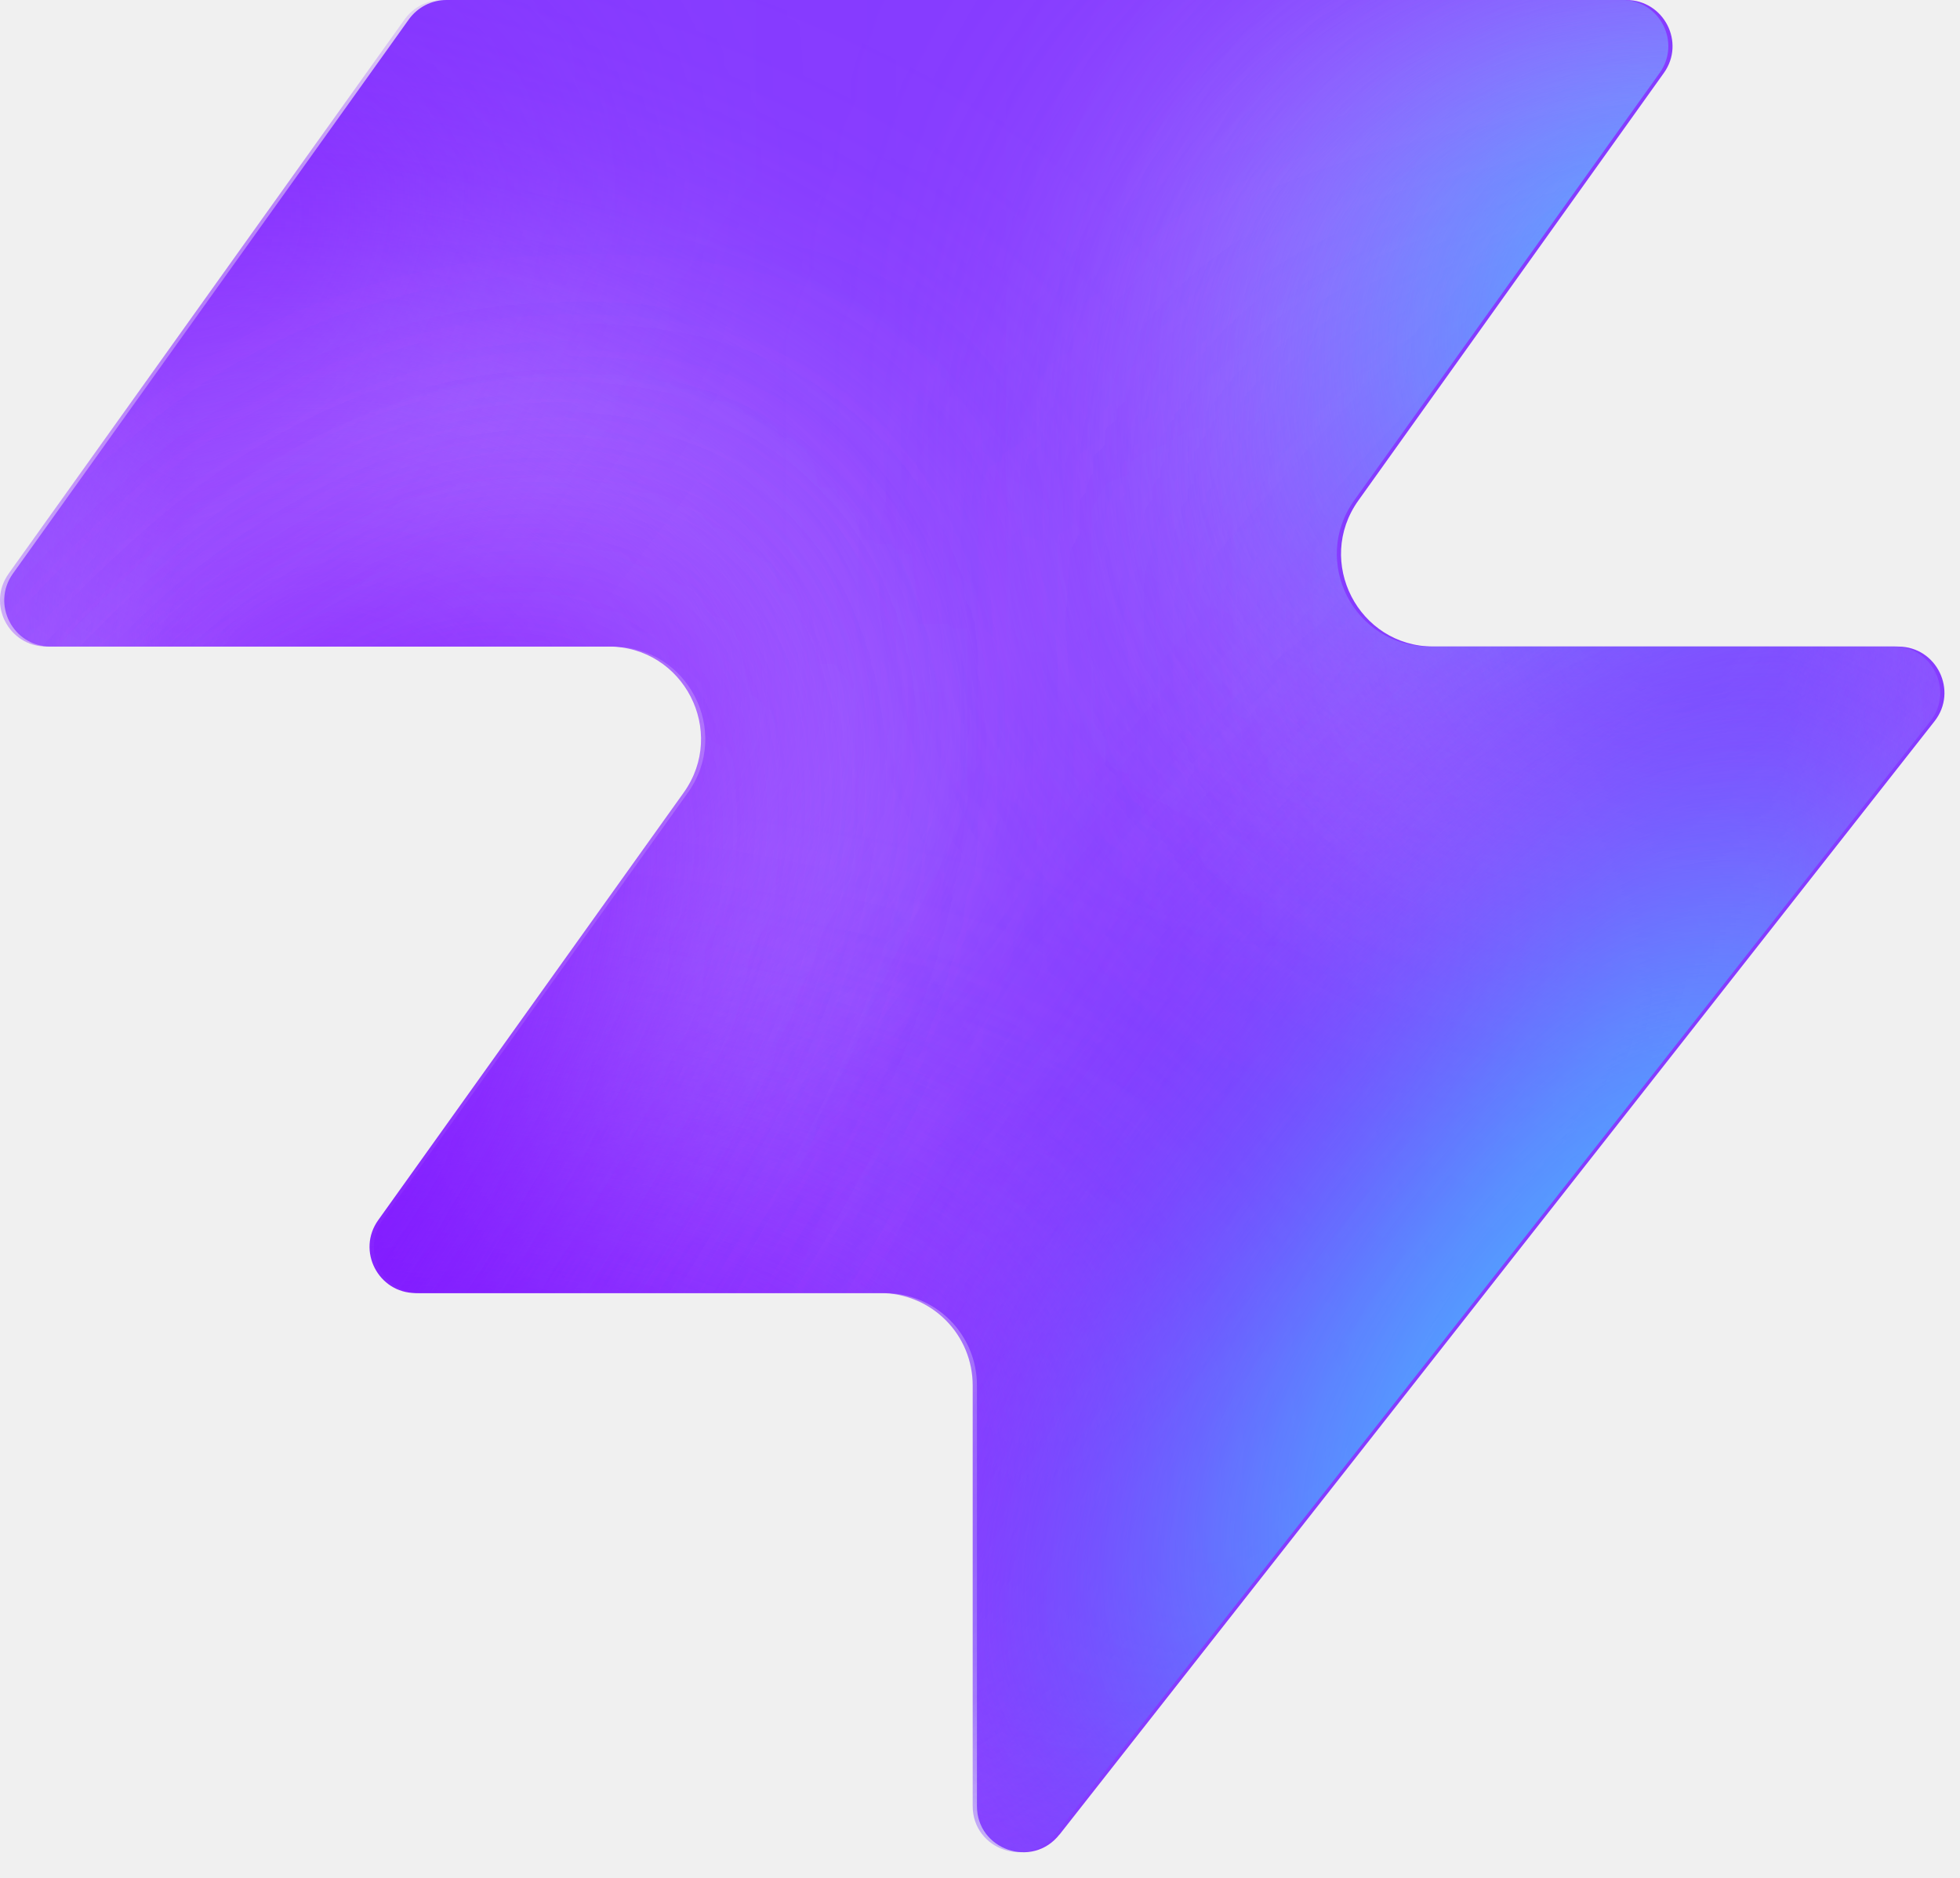
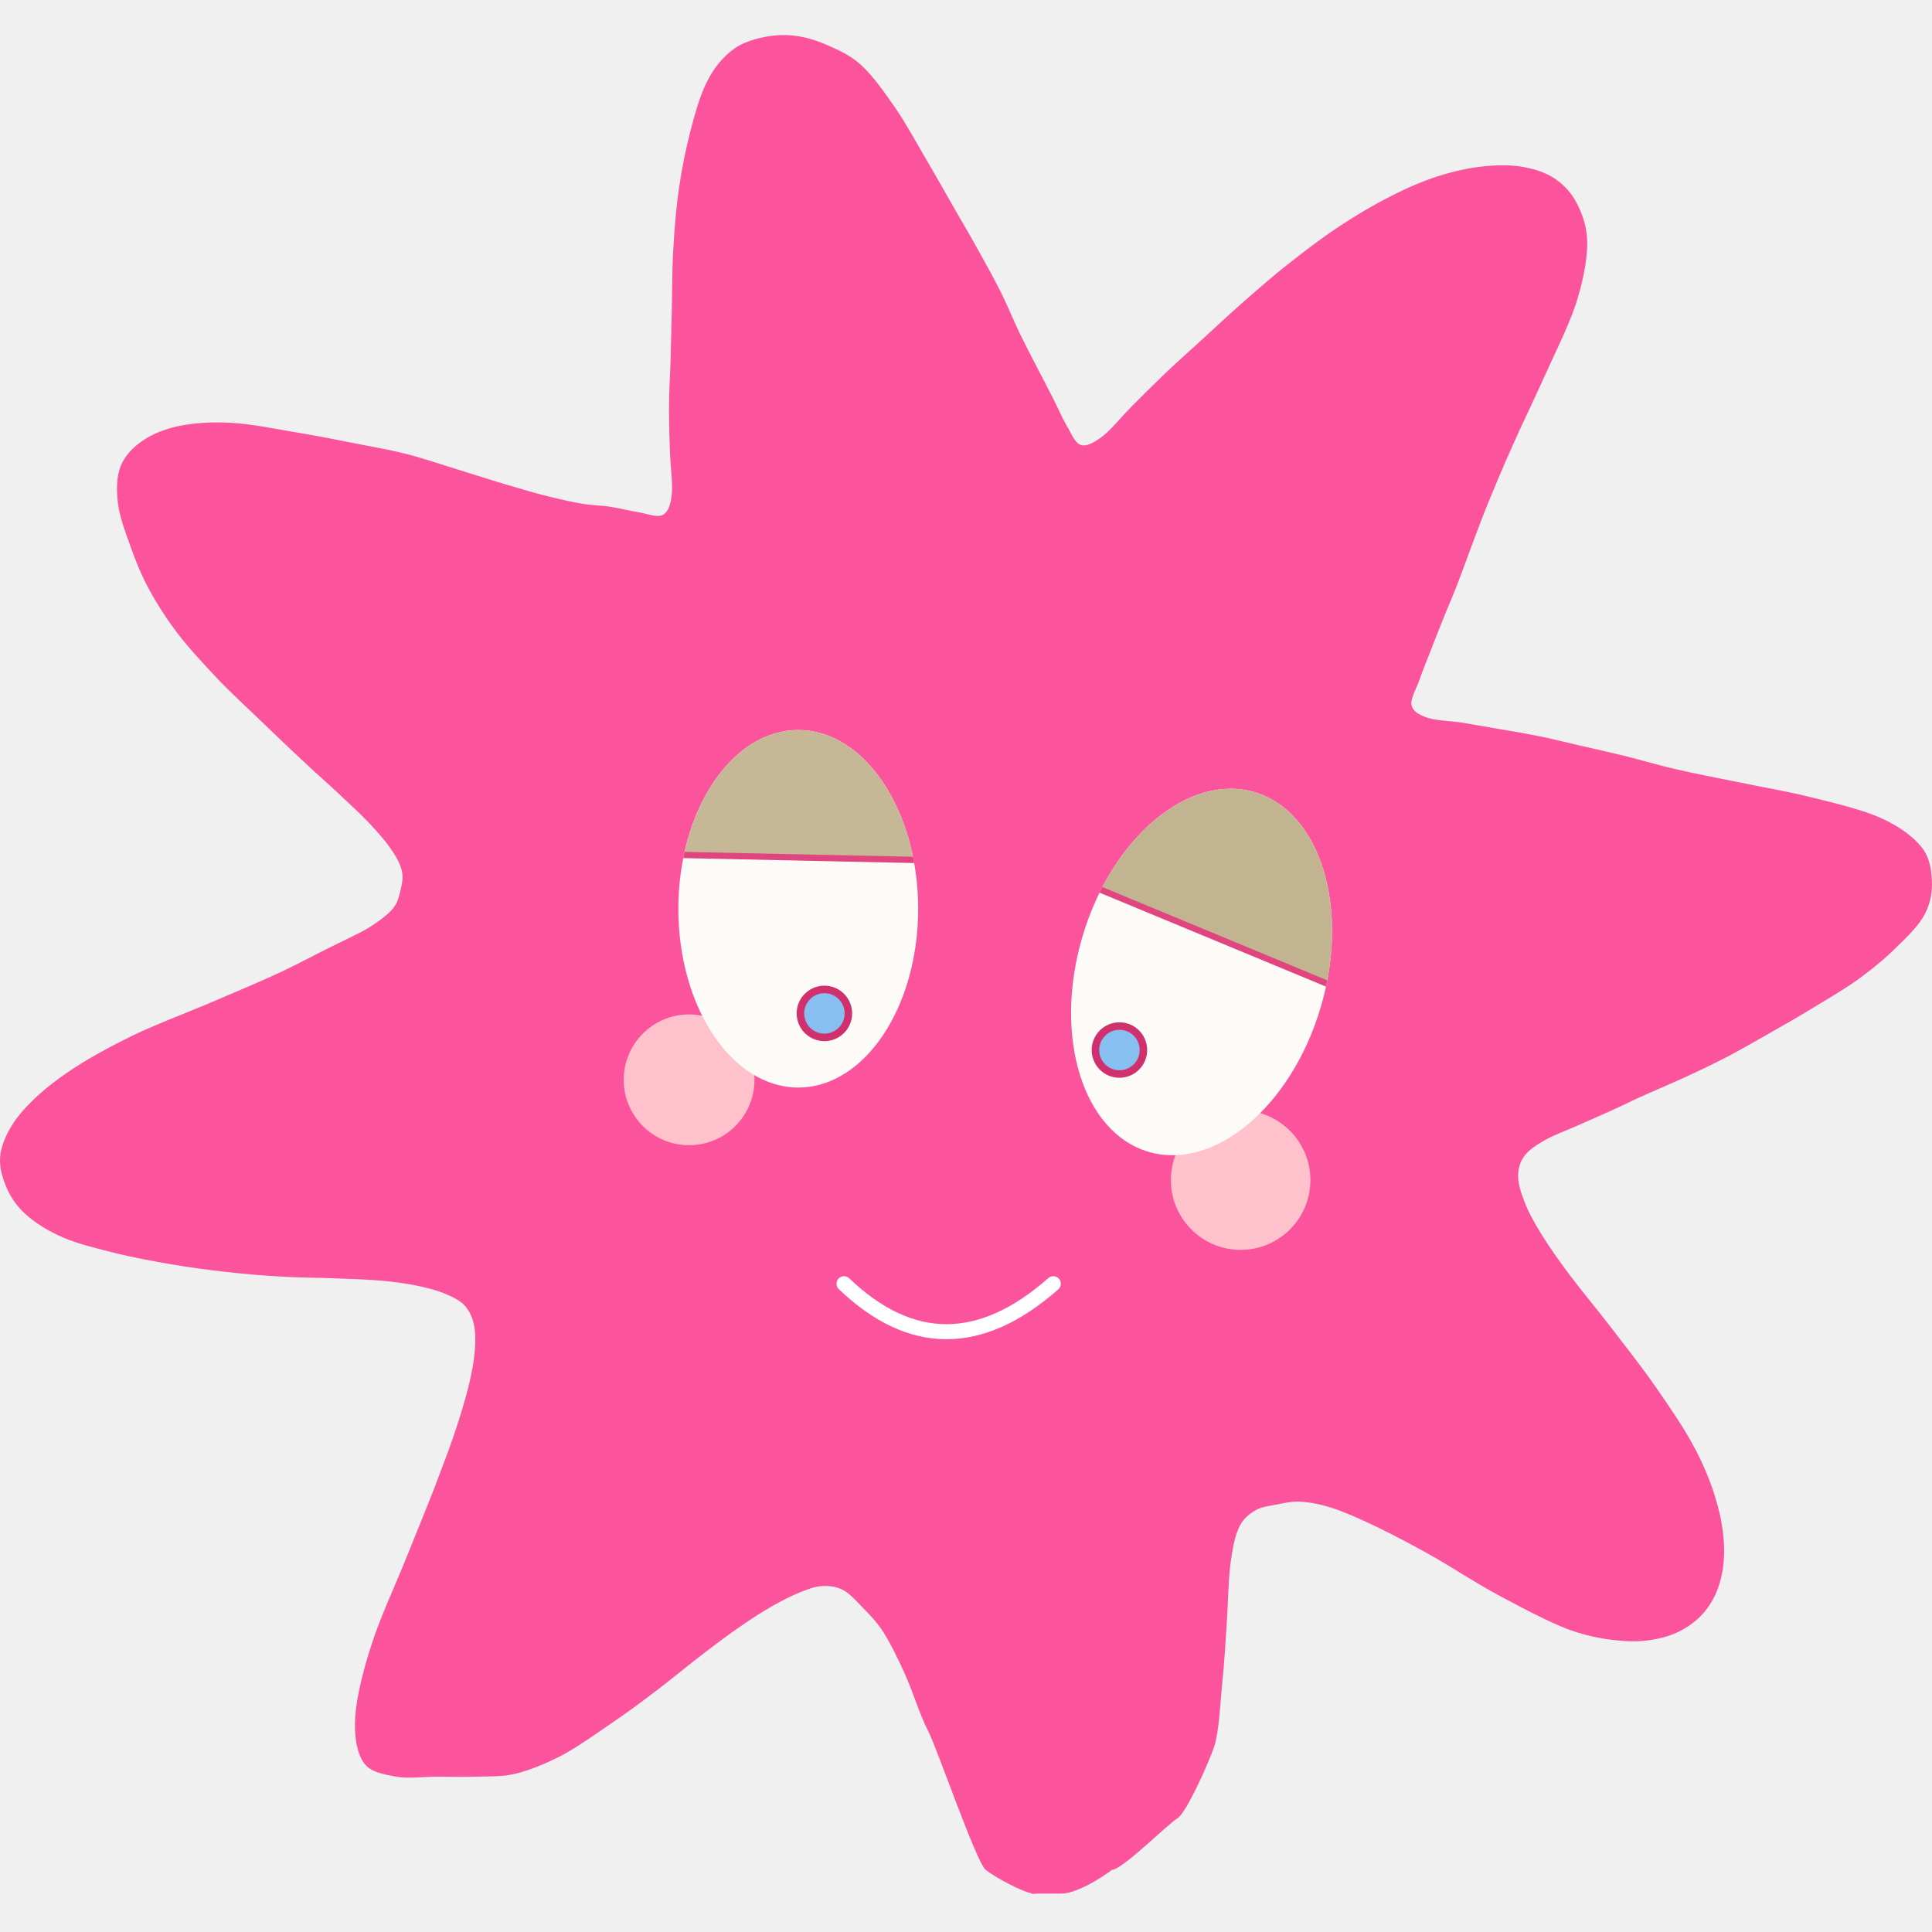
- <svg xmlns="http://www.w3.org/2000/svg" width="48" height="46" fill="none" viewBox="0 0 48 46">
-   <path fill="#863bff" d="M25.946 44.938c-.664.845-2.021.375-2.021-.698V33.937a2.26 2.26 0 0 0-2.262-2.262H10.287c-.92 0-1.456-1.04-.92-1.788l7.48-10.471c1.07-1.497 0-3.578-1.842-3.578H1.237c-.92 0-1.456-1.04-.92-1.788L10.013.474c.214-.297.556-.474.92-.474h28.894c.92 0 1.456 1.04.92 1.788l-7.48 10.471c-1.07 1.498 0 3.579 1.842 3.579h11.377c.943 0 1.473 1.088.89 1.83L25.947 44.94z" style="fill:#863bff;fill:color(display-p3 .525 .23 1);fill-opacity:1" />
-   <mask id="a" width="48" height="46" x="0" y="0" maskUnits="userSpaceOnUse" style="mask-type:alpha">
-     <path fill="#000" d="M25.842 44.938c-.664.844-2.021.375-2.021-.698V33.937a2.26 2.26 0 0 0-2.262-2.262H10.183c-.92 0-1.456-1.04-.92-1.788l7.48-10.471c1.07-1.498 0-3.579-1.842-3.579H1.133c-.92 0-1.456-1.04-.92-1.787L9.91.473c.214-.297.556-.474.92-.474h28.894c.92 0 1.456 1.04.92 1.788l-7.48 10.471c-1.07 1.498 0 3.578 1.842 3.578h11.377c.943 0 1.473 1.088.89 1.832L25.843 44.94z" style="fill:#000;fill-opacity:1" />
+ <svg xmlns="http://www.w3.org/2000/svg" width="248" height="248" viewBox="0 -4.5 248 248" fill="none">
+   <path d="M243.394 117.135C241.995 118.534 240.316 119.905 238.553 121.193C236.762 122.48 234.691 123.683 232.788 124.83C230.885 126.006 228.954 127.097 227.135 128.133C225.288 129.168 223.581 130.175 221.818 131.099C220.027 132.022 218.236 132.89 216.473 133.701C214.71 134.513 212.891 135.268 211.268 135.996C209.617 136.724 208.19 137.451 206.707 138.123C205.224 138.794 203.769 139.41 202.397 140.026C200.998 140.641 199.543 141.173 198.424 141.789C197.304 142.432 196.353 143.02 195.737 143.804C195.15 144.559 194.898 145.399 194.87 146.406C194.87 147.386 195.178 148.477 195.681 149.736C196.157 150.995 196.885 152.367 197.864 153.934C198.844 155.529 200.075 157.264 201.558 159.251C203.069 161.238 204.944 163.504 206.763 165.855C208.582 168.234 210.653 170.836 212.444 173.411C214.235 175.985 216.166 178.784 217.481 181.274C218.796 183.737 219.72 186.059 220.335 188.242C220.979 190.425 221.287 192.496 221.315 194.343C221.343 196.19 221.063 197.897 220.531 199.352C219.999 200.835 219.16 202.122 218.096 203.158C217.005 204.165 215.69 205.004 214.095 205.508C212.5 206.012 210.681 206.292 208.582 206.152C206.483 206.012 204.188 205.676 201.502 204.725C198.844 203.745 195.513 201.954 192.519 200.359C189.525 198.764 186.223 196.581 183.592 195.098C180.934 193.615 178.723 192.468 176.652 191.46C174.581 190.481 172.79 189.669 171.195 189.138C169.6 188.606 168.257 188.354 167.054 188.27C165.822 188.186 164.871 188.438 163.864 188.634C162.856 188.83 161.849 188.914 161.037 189.445C160.198 189.949 159.47 190.565 158.966 191.74C158.435 192.943 158.155 194.622 157.903 196.581C157.679 198.568 157.651 201.143 157.483 203.633C157.315 206.124 157.175 208.894 156.896 211.553C156.616 214.239 156.504 217.737 155.86 219.696C155.217 221.655 152.264 228.282 151.116 228.925C149.997 229.569 144.072 235.489 142.757 235.517C141.442 235.545 144.044 235.517 142.757 235.517C141.47 235.517 144.044 235.517 142.757 235.517C142.757 235.517 138.738 238.571 136.166 238.571C134.906 238.571 133.888 238.571 132.629 238.571C131.398 238.599 133.86 238.571 132.629 238.571C131.37 238.571 133.86 238.683 132.629 238.571C131.398 238.459 127.695 236.468 126.52 235.517C125.317 234.537 120.265 219.864 119.173 217.765C118.082 215.694 117.13 212.504 116.151 210.377C115.199 208.251 114.304 206.46 113.409 205.032C112.513 203.633 111.618 202.766 110.75 201.87C109.855 200.947 109.043 199.995 108.12 199.548C107.168 199.1 106.217 199.016 105.181 199.128C104.146 199.268 103.054 199.743 101.879 200.247C100.732 200.779 99.501 201.423 98.213 202.206C96.898 202.99 95.555 203.913 94.072 204.949C92.588 206.012 90.993 207.215 89.314 208.53C87.635 209.818 85.816 211.357 83.941 212.756C82.094 214.155 80.136 215.61 78.121 216.954C76.134 218.325 73.951 219.864 71.992 220.899C70.005 221.907 68.046 222.718 66.228 223.166C64.437 223.614 62.87 223.502 61.191 223.558C59.483 223.614 57.86 223.558 56.125 223.558C54.418 223.558 52.431 223.838 50.836 223.558C49.269 223.25 47.534 223.026 46.667 221.739C45.799 220.452 45.435 218.353 45.603 215.834C45.771 213.344 46.583 210.014 47.674 206.656C48.738 203.297 50.724 199.016 52.068 195.686C53.411 192.328 54.67 189.305 55.734 186.563C56.769 183.821 57.693 181.442 58.42 179.259C59.148 177.076 59.707 175.23 60.127 173.523C60.547 171.816 60.827 170.332 60.939 168.989C61.05 167.646 61.05 166.471 60.827 165.491C60.603 164.484 60.211 163.672 59.567 163.001C58.896 162.329 57.972 161.909 56.937 161.489C55.873 161.07 54.67 160.762 53.271 160.482C51.9 160.23 50.389 160.006 48.626 159.866C46.863 159.726 44.876 159.67 42.749 159.587C40.65 159.503 38.3 159.503 36.005 159.363C33.738 159.223 31.416 159.055 29.065 158.775C26.742 158.523 24.336 158.187 21.985 157.796C19.606 157.376 17.144 156.928 14.849 156.368C12.526 155.781 10.036 155.193 8.105 154.354C6.174 153.514 4.551 152.507 3.32 151.387C2.06 150.268 1.221 148.953 0.689 147.581C0.157 146.238 -0.206 144.783 0.129 143.244C0.465 141.705 1.305 140.026 2.676 138.375C4.075 136.724 6.006 134.989 8.441 133.31C10.847 131.631 13.954 129.924 17.172 128.356C20.39 126.817 24.587 125.278 27.722 123.907C30.884 122.564 33.654 121.388 36.061 120.269C38.44 119.15 40.203 118.17 42.077 117.247C43.952 116.295 45.883 115.456 47.282 114.616C48.654 113.749 49.717 112.965 50.417 112.154C51.088 111.342 51.228 110.531 51.424 109.719C51.62 108.88 51.788 108.096 51.564 107.201C51.34 106.305 50.808 105.382 50.109 104.374C49.409 103.367 48.486 102.331 47.394 101.156C46.303 100.009 44.932 98.749 43.505 97.406C42.077 96.063 40.426 94.636 38.803 93.097C37.152 91.558 35.473 89.962 33.682 88.227C31.891 86.492 29.793 84.59 27.974 82.687C26.183 80.784 24.28 78.741 22.797 76.81C21.313 74.851 20.082 72.92 19.075 71.045C18.067 69.17 17.34 67.323 16.696 65.477C16.024 63.657 15.325 61.699 15.129 60.02C14.933 58.313 14.961 56.661 15.493 55.318C16.024 54.003 17.06 52.912 18.347 52.044C19.606 51.177 21.257 50.533 23.16 50.141C25.063 49.778 27.302 49.638 29.736 49.778C32.171 49.917 35.137 50.505 37.712 50.953C40.314 51.373 42.861 51.876 45.268 52.352C47.674 52.828 49.801 53.191 52.096 53.751C54.39 54.339 56.825 55.178 59.008 55.85C61.191 56.522 63.261 57.193 65.164 57.753C67.067 58.313 68.746 58.816 70.341 59.208C71.936 59.6 73.391 59.936 74.735 60.16C76.05 60.383 77.113 60.355 78.317 60.551C79.52 60.719 80.807 61.083 81.955 61.251C83.074 61.447 84.389 61.978 85.089 61.587C85.816 61.195 86.096 60.215 86.236 58.9C86.376 57.585 86.068 55.514 86.012 53.695C85.928 51.876 85.872 49.917 85.872 47.986C85.872 46.084 85.984 44.237 86.068 42.11C86.124 40.011 86.18 37.772 86.236 35.338C86.292 32.903 86.264 30.049 86.432 27.446C86.572 24.816 86.796 22.129 87.16 19.639C87.523 17.12 88.027 14.658 88.615 12.363C89.202 10.096 89.874 7.662 90.769 5.955C91.637 4.22 92.728 2.932 93.904 2.009C95.079 1.057 96.422 0.638 97.766 0.33C99.109 0.022 100.536 -0.09 101.963 0.078C103.39 0.246 104.845 0.694 106.301 1.337C107.756 1.981 109.239 2.625 110.666 3.968C112.121 5.339 113.632 7.466 115.032 9.509C116.403 11.523 117.774 14.07 119.033 16.197C120.293 18.352 121.44 20.394 122.559 22.353C123.679 24.284 124.714 26.047 125.693 27.838C126.673 29.601 127.596 31.252 128.464 32.987C129.331 34.722 130.115 36.653 130.87 38.248C131.654 39.843 132.382 41.214 133.081 42.586C133.781 43.929 134.424 45.16 135.068 46.419C135.712 47.651 136.271 48.994 136.859 50.029C137.475 51.037 137.95 52.352 138.706 52.604C139.49 52.856 140.385 52.352 141.476 51.541C142.568 50.729 143.911 49.05 145.226 47.707C146.57 46.363 147.997 44.936 149.48 43.509C150.963 42.082 152.502 40.739 154.181 39.2C155.86 37.66 157.707 35.925 159.61 34.246C161.513 32.595 163.528 30.804 165.599 29.209C167.641 27.586 169.824 25.935 171.951 24.536C174.078 23.137 176.232 21.849 178.331 20.786C180.43 19.695 182.557 18.771 184.572 18.128C186.559 17.484 188.489 17.064 190.308 16.868C192.127 16.672 193.918 16.645 195.485 16.924C197.053 17.204 198.536 17.68 199.711 18.519C200.886 19.331 201.894 20.478 202.565 21.905C203.237 23.305 203.797 24.928 203.741 27.055C203.685 29.153 203.181 31.756 202.258 34.61C201.306 37.465 199.431 41.186 198.088 44.181C196.745 47.203 195.29 50.113 194.17 52.688C193.023 55.234 192.099 57.445 191.232 59.544C190.364 61.643 189.693 63.49 189.021 65.253C188.35 67.044 187.79 68.639 187.174 70.234C186.559 71.857 185.859 73.424 185.271 74.907C184.684 76.362 184.152 77.706 183.648 79.021C183.145 80.336 182.613 81.567 182.221 82.743C181.801 83.918 181.018 85.205 181.186 86.017C181.382 86.856 182.193 87.276 183.256 87.64C184.348 88.004 186.139 88.032 187.65 88.255C189.161 88.507 190.7 88.787 192.351 89.067C193.974 89.347 195.737 89.627 197.5 89.99C199.235 90.326 200.914 90.774 202.761 91.194C204.636 91.614 206.623 92.061 208.666 92.565C210.709 93.069 212.612 93.656 215.018 94.216C217.425 94.776 220.167 95.307 223.106 95.895C226.044 96.511 229.57 97.098 232.648 97.882C235.726 98.638 239.196 99.477 241.519 100.54C243.842 101.604 245.521 102.863 246.612 104.178C247.676 105.494 247.899 106.977 247.983 108.432C248.067 109.859 247.843 111.37 247.088 112.825C246.332 114.281 244.821 115.764 243.394 117.135Z" fill="#FB549D" />
+   <path d="M88.455 142.506C93.091 142.506 96.85 138.748 96.85 134.111C96.85 129.474 93.091 125.716 88.455 125.716C83.818 125.716 80.06 129.474 80.06 134.111C80.06 138.748 83.818 142.506 88.455 142.506Z" fill="#FFC2CC" />
+   <path d="M159.254 155.939C164.2 155.939 168.209 151.93 168.209 146.984C168.209 142.039 164.2 138.029 159.254 138.029C154.309 138.029 150.299 142.039 150.299 146.984C150.299 151.93 154.309 155.939 159.254 155.939Z" fill="#FFC2CC" />
+   <path d="M102.466 135.101C110.967 135.101 117.858 124.827 117.858 112.154C117.858 99.481 110.967 89.207 102.466 89.207C93.966 89.207 87.075 99.481 87.075 112.154C87.075 124.827 93.966 135.101 102.466 135.101Z" fill="#FDFBF8" />
+   <mask id="mask0_405_2713" style="mask-type:luminance" maskUnits="userSpaceOnUse" x="87" y="89" width="31" height="47">
+     <path d="M102.466 135.101C110.967 135.101 117.858 124.827 117.858 112.154C117.858 99.481 110.967 89.207 102.466 89.207C93.966 89.207 87.075 99.481 87.075 112.154C87.075 124.827 93.966 135.101 102.466 135.101Z" fill="white" />
  </mask>
-   <g mask="url(#a)">
-     <g filter="url(#b)">
-       <ellipse cx="5.508" cy="14.704" fill="#ede6ff" rx="5.508" ry="14.704" style="fill:#ede6ff;fill:color(display-p3 .927 .903 1);fill-opacity:1" transform="matrix(.00324 1 1 -.00324 -4.47 31.516)" />
-     </g>
-     <g filter="url(#c)">
-       <ellipse cx="10.399" cy="29.851" fill="#ede6ff" rx="10.399" ry="29.851" style="fill:#ede6ff;fill:color(display-p3 .927 .903 1);fill-opacity:1" transform="matrix(.00324 1 1 -.00324 -39.328 7.883)" />
-     </g>
-     <g filter="url(#d)">
-       <ellipse cx="5.508" cy="30.487" fill="#7e14ff" rx="5.508" ry="30.487" style="fill:#7e14ff;fill:color(display-p3 .492 .077 1);fill-opacity:1" transform="rotate(89.814 -25.913 -14.639)scale(1 -1)" />
-     </g>
-     <g filter="url(#e)">
-       <ellipse cx="5.508" cy="30.599" fill="#7e14ff" rx="5.508" ry="30.599" style="fill:#7e14ff;fill:color(display-p3 .492 .077 1);fill-opacity:1" transform="rotate(89.814 -32.644 -3.334)scale(1 -1)" />
-     </g>
-     <g filter="url(#f)">
-       <ellipse cx="5.508" cy="30.599" fill="#7e14ff" rx="5.508" ry="30.599" style="fill:#7e14ff;fill:color(display-p3 .492 .077 1);fill-opacity:1" transform="matrix(.00324 1 1 -.00324 -34.34 30.47)" />
-     </g>
-     <g filter="url(#g)">
-       <ellipse cx="14.072" cy="22.078" fill="#ede6ff" rx="14.072" ry="22.078" style="fill:#ede6ff;fill:color(display-p3 .927 .903 1);fill-opacity:1" transform="rotate(93.35 24.506 48.493)scale(-1 1)" />
-     </g>
-     <g filter="url(#h)">
-       <ellipse cx="3.47" cy="21.501" fill="#7e14ff" rx="3.47" ry="21.501" style="fill:#7e14ff;fill:color(display-p3 .492 .077 1);fill-opacity:1" transform="rotate(89.009 28.708 47.59)scale(-1 1)" />
-     </g>
-     <g filter="url(#i)">
-       <ellipse cx="3.47" cy="21.501" fill="#7e14ff" rx="3.47" ry="21.501" style="fill:#7e14ff;fill:color(display-p3 .492 .077 1);fill-opacity:1" transform="rotate(89.009 28.708 47.59)scale(-1 1)" />
-     </g>
-     <g filter="url(#j)">
-       <ellipse cx=".387" cy="8.972" fill="#7e14ff" rx="4.407" ry="29.108" style="fill:#7e14ff;fill:color(display-p3 .492 .077 1);fill-opacity:1" transform="rotate(39.51 .387 8.972)" />
-     </g>
-     <g filter="url(#k)">
-       <ellipse cx="47.523" cy="-6.092" fill="#7e14ff" rx="4.407" ry="29.108" style="fill:#7e14ff;fill:color(display-p3 .492 .077 1);fill-opacity:1" transform="rotate(37.892 47.523 -6.092)" />
-     </g>
-     <g filter="url(#l)">
-       <ellipse cx="41.412" cy="6.333" fill="#47bfff" rx="5.971" ry="9.665" style="fill:#47bfff;fill:color(display-p3 .28 .748 1);fill-opacity:1" transform="rotate(37.892 41.412 6.333)" />
-     </g>
-     <g filter="url(#m)">
-       <ellipse cx="-1.879" cy="38.332" fill="#7e14ff" rx="4.407" ry="29.108" style="fill:#7e14ff;fill:color(display-p3 .492 .077 1);fill-opacity:1" transform="rotate(37.892 -1.88 38.332)" />
-     </g>
-     <g filter="url(#n)">
-       <ellipse cx="-1.879" cy="38.332" fill="#7e14ff" rx="4.407" ry="29.108" style="fill:#7e14ff;fill:color(display-p3 .492 .077 1);fill-opacity:1" transform="rotate(37.892 -1.88 38.332)" />
-     </g>
-     <g filter="url(#o)">
-       <ellipse cx="35.651" cy="29.907" fill="#7e14ff" rx="4.407" ry="29.108" style="fill:#7e14ff;fill:color(display-p3 .492 .077 1);fill-opacity:1" transform="rotate(37.892 35.651 29.907)" />
-     </g>
-     <g filter="url(#p)">
-       <ellipse cx="38.418" cy="32.4" fill="#47bfff" rx="5.971" ry="15.297" style="fill:#47bfff;fill:color(display-p3 .28 .748 1);fill-opacity:1" transform="rotate(37.892 38.418 32.4)" />
-     </g>
+   <g mask="url(#mask0_405_2713)">
+     <path d="M83.438 86.408H122.615V105.997L83.438 105.157V86.408Z" fill="#C6B796" />
  </g>
-   <defs>
-     <filter id="b" width="60.045" height="41.654" x="-19.77" y="16.149" color-interpolation-filters="sRGB" filterUnits="userSpaceOnUse">
-       <feFlood flood-opacity="0" result="BackgroundImageFix" />
-       <feBlend in="SourceGraphic" in2="BackgroundImageFix" result="shape" />
-       <feGaussianBlur result="effect1_foregroundBlur_2002_17158" stdDeviation="7.659" />
-     </filter>
-     <filter id="c" width="90.34" height="51.437" x="-54.613" y="-7.533" color-interpolation-filters="sRGB" filterUnits="userSpaceOnUse">
-       <feFlood flood-opacity="0" result="BackgroundImageFix" />
-       <feBlend in="SourceGraphic" in2="BackgroundImageFix" result="shape" />
-       <feGaussianBlur result="effect1_foregroundBlur_2002_17158" stdDeviation="7.659" />
-     </filter>
-     <filter id="d" width="79.355" height="29.4" x="-49.64" y="2.03" color-interpolation-filters="sRGB" filterUnits="userSpaceOnUse">
-       <feFlood flood-opacity="0" result="BackgroundImageFix" />
-       <feBlend in="SourceGraphic" in2="BackgroundImageFix" result="shape" />
-       <feGaussianBlur result="effect1_foregroundBlur_2002_17158" stdDeviation="4.596" />
-     </filter>
-     <filter id="e" width="79.579" height="29.4" x="-45.045" y="20.029" color-interpolation-filters="sRGB" filterUnits="userSpaceOnUse">
-       <feFlood flood-opacity="0" result="BackgroundImageFix" />
-       <feBlend in="SourceGraphic" in2="BackgroundImageFix" result="shape" />
-       <feGaussianBlur result="effect1_foregroundBlur_2002_17158" stdDeviation="4.596" />
-     </filter>
-     <filter id="f" width="79.579" height="29.4" x="-43.513" y="21.178" color-interpolation-filters="sRGB" filterUnits="userSpaceOnUse">
-       <feFlood flood-opacity="0" result="BackgroundImageFix" />
-       <feBlend in="SourceGraphic" in2="BackgroundImageFix" result="shape" />
-       <feGaussianBlur result="effect1_foregroundBlur_2002_17158" stdDeviation="4.596" />
-     </filter>
-     <filter id="g" width="74.749" height="58.852" x="15.756" y="-17.901" color-interpolation-filters="sRGB" filterUnits="userSpaceOnUse">
-       <feFlood flood-opacity="0" result="BackgroundImageFix" />
-       <feBlend in="SourceGraphic" in2="BackgroundImageFix" result="shape" />
-       <feGaussianBlur result="effect1_foregroundBlur_2002_17158" stdDeviation="7.659" />
-     </filter>
-     <filter id="h" width="61.377" height="25.362" x="23.548" y="2.284" color-interpolation-filters="sRGB" filterUnits="userSpaceOnUse">
-       <feFlood flood-opacity="0" result="BackgroundImageFix" />
-       <feBlend in="SourceGraphic" in2="BackgroundImageFix" result="shape" />
-       <feGaussianBlur result="effect1_foregroundBlur_2002_17158" stdDeviation="4.596" />
-     </filter>
-     <filter id="i" width="61.377" height="25.362" x="23.548" y="2.284" color-interpolation-filters="sRGB" filterUnits="userSpaceOnUse">
-       <feFlood flood-opacity="0" result="BackgroundImageFix" />
-       <feBlend in="SourceGraphic" in2="BackgroundImageFix" result="shape" />
-       <feGaussianBlur result="effect1_foregroundBlur_2002_17158" stdDeviation="4.596" />
-     </filter>
-     <filter id="j" width="56.045" height="63.649" x="-27.636" y="-22.853" color-interpolation-filters="sRGB" filterUnits="userSpaceOnUse">
-       <feFlood flood-opacity="0" result="BackgroundImageFix" />
-       <feBlend in="SourceGraphic" in2="BackgroundImageFix" result="shape" />
-       <feGaussianBlur result="effect1_foregroundBlur_2002_17158" stdDeviation="4.596" />
-     </filter>
-     <filter id="k" width="54.814" height="64.646" x="20.116" y="-38.415" color-interpolation-filters="sRGB" filterUnits="userSpaceOnUse">
-       <feFlood flood-opacity="0" result="BackgroundImageFix" />
-       <feBlend in="SourceGraphic" in2="BackgroundImageFix" result="shape" />
-       <feGaussianBlur result="effect1_foregroundBlur_2002_17158" stdDeviation="4.596" />
-     </filter>
-     <filter id="l" width="33.541" height="35.313" x="24.641" y="-11.323" color-interpolation-filters="sRGB" filterUnits="userSpaceOnUse">
-       <feFlood flood-opacity="0" result="BackgroundImageFix" />
-       <feBlend in="SourceGraphic" in2="BackgroundImageFix" result="shape" />
-       <feGaussianBlur result="effect1_foregroundBlur_2002_17158" stdDeviation="4.596" />
-     </filter>
-     <filter id="m" width="54.814" height="64.646" x="-29.286" y="6.009" color-interpolation-filters="sRGB" filterUnits="userSpaceOnUse">
-       <feFlood flood-opacity="0" result="BackgroundImageFix" />
-       <feBlend in="SourceGraphic" in2="BackgroundImageFix" result="shape" />
-       <feGaussianBlur result="effect1_foregroundBlur_2002_17158" stdDeviation="4.596" />
-     </filter>
-     <filter id="n" width="54.814" height="64.646" x="-29.286" y="6.009" color-interpolation-filters="sRGB" filterUnits="userSpaceOnUse">
-       <feFlood flood-opacity="0" result="BackgroundImageFix" />
-       <feBlend in="SourceGraphic" in2="BackgroundImageFix" result="shape" />
-       <feGaussianBlur result="effect1_foregroundBlur_2002_17158" stdDeviation="4.596" />
-     </filter>
-     <filter id="o" width="54.814" height="64.646" x="8.244" y="-2.416" color-interpolation-filters="sRGB" filterUnits="userSpaceOnUse">
-       <feFlood flood-opacity="0" result="BackgroundImageFix" />
-       <feBlend in="SourceGraphic" in2="BackgroundImageFix" result="shape" />
-       <feGaussianBlur result="effect1_foregroundBlur_2002_17158" stdDeviation="4.596" />
-     </filter>
-     <filter id="p" width="39.409" height="43.623" x="18.713" y="10.588" color-interpolation-filters="sRGB" filterUnits="userSpaceOnUse">
-       <feFlood flood-opacity="0" result="BackgroundImageFix" />
-       <feBlend in="SourceGraphic" in2="BackgroundImageFix" result="shape" />
-       <feGaussianBlur result="effect1_foregroundBlur_2002_17158" stdDeviation="4.596" />
-     </filter>
-   </defs>
+   <mask id="mask1_405_2713" style="mask-type:luminance" maskUnits="userSpaceOnUse" x="87" y="89" width="31" height="47">
+     <path d="M102.466 135.101C110.967 135.101 117.858 124.827 117.858 112.154C117.858 99.481 110.967 89.207 102.466 89.207C93.966 89.207 87.075 99.481 87.075 112.154C87.075 124.827 93.966 135.101 102.466 135.101Z" fill="white" />
+   </mask>
+   <g mask="url(#mask1_405_2713)">
+     <path d="M83.438 105.158L122.615 105.998" stroke="#E0457F" stroke-width="0.804" />
+   </g>
+   <path d="M105.824 128.664C107.524 128.664 108.903 127.286 108.903 125.586C108.903 123.886 107.524 122.508 105.824 122.508C104.124 122.508 102.746 123.886 102.746 125.586C102.746 127.286 104.124 128.664 105.824 128.664Z" fill="#87C0F0" stroke="#D0306E" stroke-width="0.965" />
+   <path d="M147.425 143.351C155.874 145.844 165.774 137.531 169.536 124.784C173.298 112.036 169.498 99.68 161.049 97.187C152.6 94.693 142.701 103.006 138.939 115.754C135.177 128.502 138.976 140.857 147.425 143.351Z" fill="#FDFBF8" />
+   <mask id="mask2_405_2713" style="mask-type:luminance" maskUnits="userSpaceOnUse" x="137" y="96" width="34" height="48">
+     <path d="M147.425 143.351C155.874 145.844 165.774 137.531 169.536 124.784C173.298 112.036 169.498 99.68 161.049 97.187C152.6 94.693 142.701 103.006 138.939 115.754C135.177 128.502 138.976 140.857 147.425 143.351Z" fill="white" />
+   </mask>
+   <g mask="url(#mask2_405_2713)">
+     <path d="M142.645 87.379L182.904 99.26L175.617 123.952L136.625 107.777L142.645 87.379Z" fill="#C3B491" />
+   </g>
+   <mask id="mask3_405_2713" style="mask-type:luminance" maskUnits="userSpaceOnUse" x="137" y="96" width="34" height="48">
+     <path d="M147.425 143.351C155.874 145.844 165.774 137.531 169.536 124.784C173.298 112.036 169.498 99.68 161.049 97.187C152.6 94.693 142.701 103.006 138.939 115.754C135.177 128.502 138.976 140.857 147.425 143.351Z" fill="white" />
+   </mask>
+   <g mask="url(#mask3_405_2713)">
+     <path d="M136.625 107.776L175.617 123.952" stroke="#E0457F" stroke-width="0.804" />
+   </g>
+   <path d="M142.824 133.24C144.454 133.721 146.166 132.789 146.647 131.159C147.128 129.528 146.197 127.816 144.566 127.335C142.936 126.854 141.224 127.786 140.742 129.416C140.261 131.047 141.193 132.759 142.824 133.24Z" fill="#87C0F0" stroke="#D0306E" stroke-width="0.965" />
+   <path d="M108.343 160.286C116.925 168.495 125.88 168.495 135.208 160.286" stroke="white" stroke-width="1.929" stroke-linecap="round" />
</svg>
